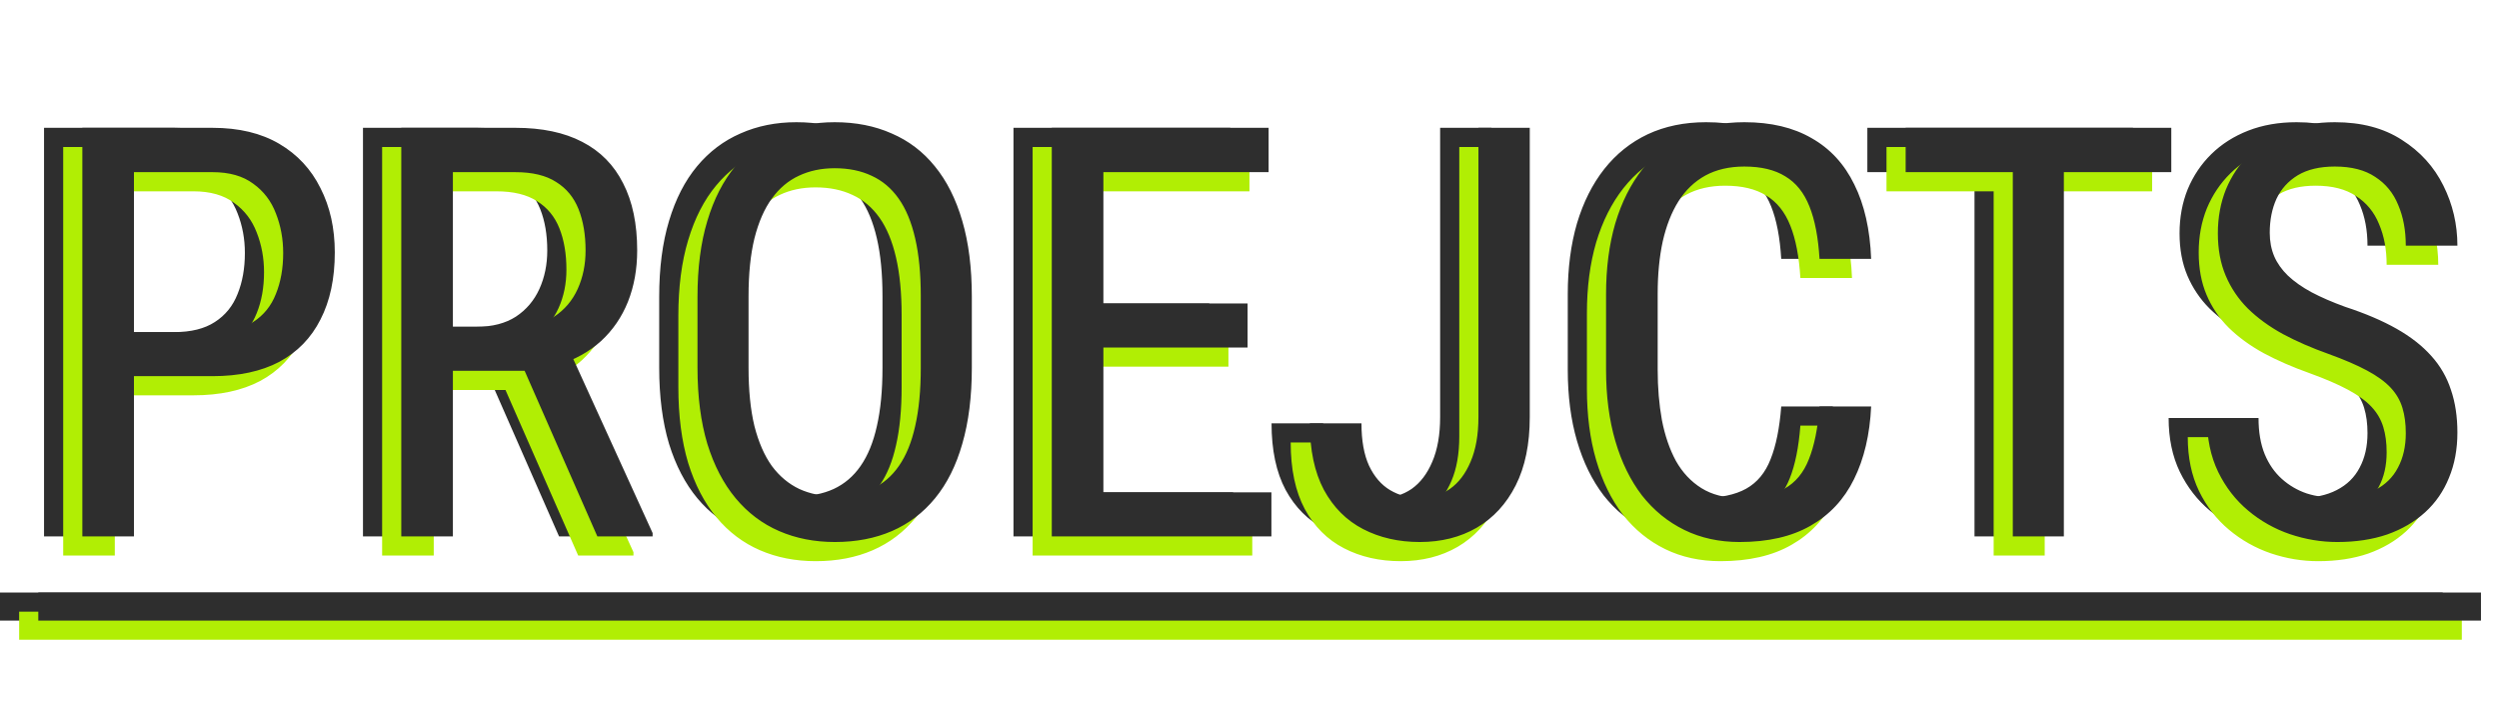
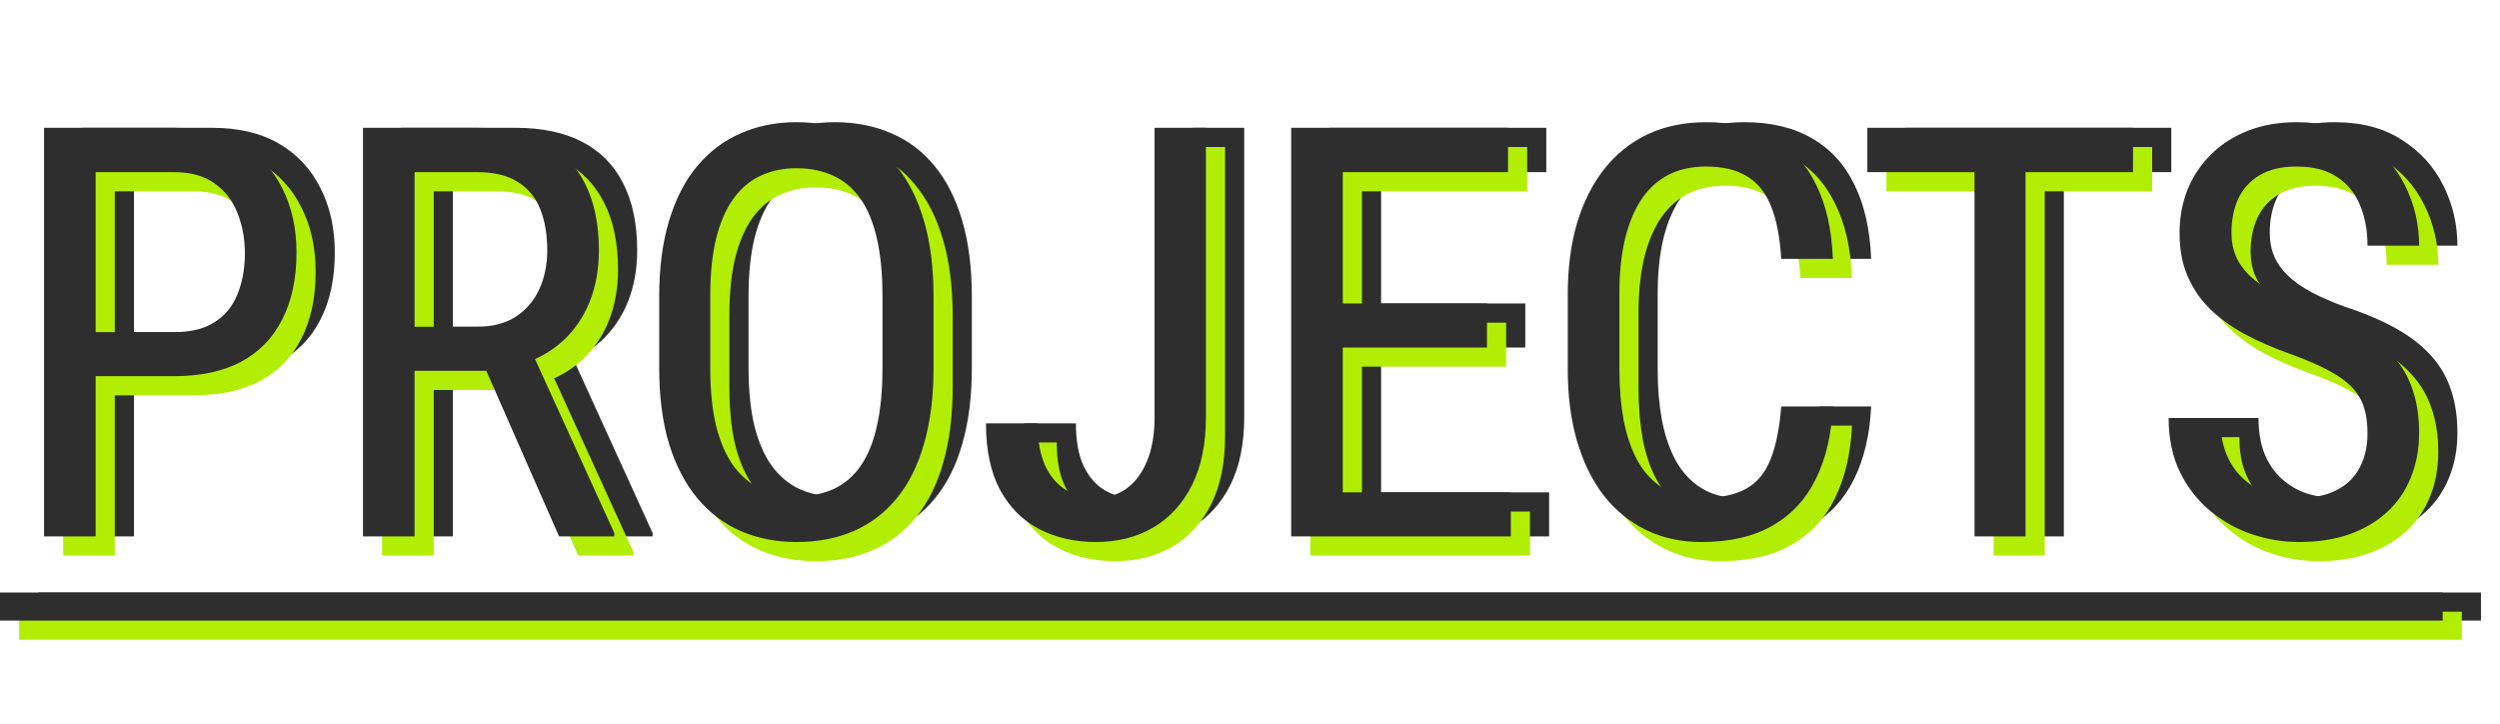
<svg xmlns="http://www.w3.org/2000/svg" width="522" height="151" viewBox="0 0 522 151" fill="none">
-   <path d="M36.387 78.543H17.754v-9.2h18.633q5.273 0 8.496-2.109 3.281-2.109 4.746-5.859 1.523-3.75 1.523-8.555 0-4.395-1.523-8.261-1.466-3.868-4.746-6.211-3.223-2.403-8.496-2.403H19.98V112H9.199V26.688h27.188q8.262 0 13.945 3.34 5.684 3.34 8.613 9.257 2.988 5.86 2.989 13.418 0 8.203-2.989 14.004-2.93 5.8-8.613 8.848-5.683 2.988-13.945 2.988M75.82 26.687h23.848q8.32 0 13.945 2.93 5.684 2.93 8.555 8.672 2.93 5.684 2.93 14.004 0 5.859-1.934 10.723-1.933 4.804-5.625 8.203-3.691 3.34-8.965 4.98l-2.929 1.23h-21.27l-.117-9.198H99.55q4.921 0 8.203-2.11 3.28-2.168 4.922-5.8 1.64-3.634 1.64-8.028 0-4.922-1.464-8.613-1.466-3.692-4.688-5.684-3.163-2.05-8.496-2.05H86.602V112H75.82zM116.777 112 99.785 73.328l11.192-.059 17.343 38.028V112zM195 61.96v14.825q0 9.024-1.992 15.88-1.934 6.795-5.684 11.366t-9.023 6.856-11.895 2.285q-6.387 0-11.66-2.285t-9.082-6.856-5.918-11.367q-2.05-6.855-2.051-15.879V61.961q0-9.025 2.051-15.82 2.05-6.856 5.859-11.426t9.083-6.856q5.273-2.343 11.66-2.343 6.621 0 11.894 2.343 5.333 2.286 9.024 6.856 3.75 4.57 5.742 11.426Q195 52.936 195 61.96m-10.664 14.825V61.844q0-7.032-1.172-12.07-1.172-5.098-3.457-8.32-2.284-3.224-5.625-4.747-3.34-1.582-7.734-1.582-4.161 0-7.5 1.582-3.282 1.524-5.625 4.746t-3.633 8.32q-1.23 5.04-1.231 12.07v14.942q0 7.09 1.231 12.188 1.289 5.039 3.633 8.32 2.401 3.222 5.742 4.805 3.34 1.523 7.441 1.523 4.395 0 7.735-1.523 3.398-1.583 5.625-4.805 2.285-3.281 3.398-8.32 1.172-5.098 1.172-12.188m73.242 26.016V112h-37.031v-9.199zM222.48 26.688V112h-10.781V26.688zm30.118 36.68v9.198h-32.051v-9.199zm4.394-36.68v9.257h-36.445v-9.257zm43.828 60.41v-60.41h10.723v60.41q0 8.437-2.93 14.238-2.93 5.8-8.144 8.848-5.157 2.988-11.895 2.988-6.62 0-11.836-2.695-5.215-2.696-8.203-8.204-2.93-5.507-2.93-13.886h10.782q0 5.391 1.582 8.847 1.64 3.457 4.394 5.098t6.211 1.641q3.516 0 6.27-1.875 2.754-1.934 4.336-5.684 1.64-3.809 1.64-9.316m71.25-2.227h10.782q-.41 8.79-3.575 15.176-3.105 6.329-9.082 9.726-5.917 3.399-14.824 3.399-6.387 0-11.543-2.52t-8.848-7.207q-3.632-4.746-5.566-11.367t-1.934-14.883V61.434q0-8.204 1.934-14.825 1.992-6.62 5.684-11.308 3.75-4.746 9.082-7.266 5.39-2.52 12.187-2.52 8.32 0 14.063 3.34 5.8 3.282 8.906 9.668 3.163 6.33 3.516 15.528H372.07q-.41-6.739-2.109-10.957-1.7-4.278-5.039-6.27-3.281-2.05-8.555-2.05-4.688 0-8.144 1.874-3.399 1.875-5.625 5.391-2.168 3.458-3.282 8.379-1.054 4.863-1.054 10.898v15.88q0 5.624.879 10.488.937 4.863 2.929 8.554 2.052 3.633 5.332 5.684 3.282 2.05 7.969 2.051 5.917 0 9.375-1.934 3.457-1.934 5.098-6.152 1.7-4.22 2.226-11.016m51.035-58.183V112h-10.664V26.688zm22.442 0v9.257h-55.488v-9.257zm48.984 63.75q0-2.989-.703-5.274-.703-2.344-2.461-4.219-1.757-1.875-4.922-3.574-3.164-1.7-8.027-3.457-5.274-1.875-9.551-4.16-4.277-2.344-7.324-5.332a21.5 21.5 0 0 1-4.629-6.856q-1.641-3.867-1.641-8.847t1.7-9.2q1.758-4.218 4.922-7.324 3.222-3.165 7.734-4.922t10.078-1.757q8.32 0 14.004 3.691 5.742 3.633 8.672 9.55 2.93 5.86 2.929 12.54h-10.781q0-4.804-1.582-8.496-1.523-3.75-4.804-5.86-3.223-2.168-8.438-2.168-4.687 0-7.734 1.817-2.99 1.815-4.453 4.922-1.407 3.105-1.407 7.09 0 2.694.938 4.921.938 2.169 2.871 4.043 1.992 1.876 4.922 3.457 2.988 1.582 7.031 3.047 6.27 2.051 10.723 4.57 4.452 2.52 7.265 5.684a19.3 19.3 0 0 1 4.102 7.09q1.347 3.926 1.347 8.906 0 5.215-1.757 9.434-1.7 4.219-4.981 7.207t-7.91 4.629q-4.628 1.582-10.43 1.582-5.039 0-9.902-1.641a27.2 27.2 0 0 1-8.73-4.922q-3.926-3.28-6.27-8.086-2.344-4.863-2.344-11.25h10.782q0 4.395 1.289 7.559 1.288 3.106 3.574 5.156a14.9 14.9 0 0 0 5.215 3.047q2.988.938 6.386.938 4.688 0 7.852-1.641 3.222-1.64 4.805-4.687 1.64-3.048 1.64-7.207M0 123.719h388.184v5.859H0zm386.484 0h62.461v5.859h-62.461zm61.524 0h62.226v5.859h-62.226z" fill="#2E2E2E" />
-   <path d="M40.387 82.543H21.754v-9.2h18.633q5.273 0 8.496-2.109 3.281-2.109 4.746-5.859 1.523-3.75 1.523-8.555 0-4.395-1.523-8.261-1.466-3.868-4.746-6.211-3.223-2.403-8.496-2.403H23.98V116H13.199V30.688h27.188q8.262 0 13.945 3.34 5.684 3.34 8.613 9.257 2.989 5.86 2.989 13.418 0 8.203-2.989 14.004-2.93 5.8-8.613 8.848-5.683 2.988-13.945 2.988M79.82 30.687h23.848q8.32 0 13.945 2.93 5.684 2.93 8.555 8.672 2.93 5.684 2.93 14.004 0 5.859-1.934 10.723-1.933 4.804-5.625 8.203-3.691 3.34-8.965 4.98l-2.929 1.23h-21.27l-.117-9.198h15.293q4.921 0 8.203-2.11 3.28-2.168 4.922-5.8 1.64-3.634 1.64-8.028 0-4.922-1.464-8.613-1.466-3.692-4.688-5.684-3.163-2.05-8.496-2.05H90.602V116H79.82zM120.777 116l-16.992-38.672 11.192-.059 17.343 38.028V116zM199 65.96v14.825q0 9.024-1.992 15.88-1.934 6.795-5.684 11.366t-9.023 6.856-11.895 2.285q-6.387 0-11.66-2.285t-9.082-6.856-5.918-11.367q-2.05-6.855-2.051-15.879V65.961q0-9.024 2.051-15.82 2.05-6.856 5.859-11.426t9.083-6.856q5.273-2.343 11.66-2.343 6.621 0 11.894 2.343 5.333 2.286 9.024 6.856 3.75 4.57 5.742 11.426Q199 56.936 199 65.96m-10.664 14.825V65.844q0-7.032-1.172-12.07-1.172-5.098-3.457-8.32-2.284-3.224-5.625-4.747-3.34-1.582-7.734-1.582-4.161 0-7.5 1.582-3.282 1.524-5.625 4.746t-3.633 8.32q-1.23 5.04-1.231 12.07v14.942q0 7.09 1.231 12.188 1.289 5.039 3.633 8.32 2.401 3.222 5.742 4.805 3.34 1.523 7.441 1.523 4.395 0 7.735-1.523 3.398-1.583 5.625-4.805 2.285-3.281 3.398-8.32 1.172-5.098 1.172-12.188m73.242 26.016V116h-37.031v-9.199zM226.48 30.688V116h-10.781V30.688zm30.118 36.68v9.198h-32.051v-9.199zm4.394-36.68v9.257h-36.445v-9.257zm43.828 60.41v-60.41h10.723v60.41q0 8.437-2.93 14.238-2.93 5.8-8.144 8.848-5.157 2.988-11.895 2.988-6.62 0-11.836-2.695-5.215-2.696-8.203-8.204-2.93-5.507-2.93-13.886h10.782q0 5.391 1.582 8.847 1.64 3.457 4.394 5.098t6.211 1.641q3.516 0 6.27-1.875 2.754-1.934 4.336-5.684 1.64-3.809 1.64-9.316m71.25-2.227h10.782q-.41 8.79-3.575 15.176-3.105 6.329-9.082 9.726-5.917 3.399-14.824 3.399-6.387 0-11.543-2.52t-8.848-7.207q-3.632-4.746-5.566-11.367t-1.934-14.883V65.434q0-8.204 1.934-14.825 1.992-6.62 5.684-11.308 3.75-4.746 9.082-7.266 5.39-2.52 12.187-2.52 8.32 0 14.063 3.34 5.8 3.282 8.906 9.668 3.163 6.33 3.516 15.528H376.07q-.41-6.739-2.109-10.957-1.7-4.278-5.039-6.27-3.281-2.05-8.555-2.05-4.688 0-8.144 1.874-3.399 1.875-5.625 5.391-2.168 3.458-3.282 8.379-1.054 4.863-1.054 10.898v15.88q0 5.624.879 10.488.937 4.863 2.929 8.554 2.052 3.633 5.332 5.684 3.282 2.05 7.969 2.051 5.917 0 9.375-1.934 3.457-1.934 5.098-6.152 1.7-4.22 2.226-11.016m51.035-58.183V116h-10.664V30.688zm22.442 0v9.257h-55.488v-9.257zm48.984 63.75q0-2.989-.703-5.274-.703-2.344-2.461-4.219-1.757-1.875-4.922-3.574-3.164-1.7-8.027-3.457-5.274-1.875-9.551-4.16-4.277-2.344-7.324-5.332a21.5 21.5 0 0 1-4.629-6.856q-1.641-3.867-1.641-8.847t1.7-9.2q1.758-4.218 4.922-7.324 3.222-3.165 7.734-4.922t10.078-1.757q8.32 0 14.004 3.691 5.742 3.633 8.672 9.55 2.93 5.86 2.929 12.54h-10.781q0-4.804-1.582-8.496-1.523-3.75-4.804-5.86-3.223-2.168-8.438-2.168-4.687 0-7.734 1.817-2.99 1.815-4.453 4.922-1.407 3.105-1.407 7.09 0 2.694.938 4.921.938 2.169 2.871 4.043 1.992 1.876 4.922 3.457 2.988 1.582 7.031 3.047 6.27 2.051 10.723 4.57 4.452 2.52 7.265 5.684a19.3 19.3 0 0 1 4.102 7.09q1.347 3.926 1.347 8.906 0 5.215-1.757 9.434-1.7 4.218-4.981 7.207t-7.91 4.629q-4.628 1.582-10.43 1.582-5.039 0-9.902-1.641a27.2 27.2 0 0 1-8.73-4.922q-3.926-3.28-6.27-8.086-2.344-4.863-2.344-11.25h10.782q0 4.395 1.289 7.559 1.288 3.105 3.574 5.156a14.9 14.9 0 0 0 5.215 3.047q2.988.938 6.386.938 4.688 0 7.852-1.641 3.222-1.64 4.805-4.687 1.64-3.048 1.64-7.207M4 127.719h388.184v5.859H4zm386.484 0h62.461v5.859h-62.461zm61.524 0h62.226v5.859h-62.226z" fill="#B1EE04" />
-   <path d="M44.387 78.543H25.754v-9.2h18.633q5.273 0 8.496-2.109 3.281-2.109 4.746-5.859 1.523-3.75 1.523-8.555 0-4.395-1.523-8.261-1.466-3.868-4.746-6.211-3.223-2.403-8.496-2.403H27.98V112H17.199V26.688h27.188q8.262 0 13.945 3.34 5.684 3.34 8.613 9.257 2.99 5.86 2.989 13.418 0 8.203-2.989 14.004-2.93 5.8-8.613 8.848-5.683 2.988-13.945 2.988M83.82 26.687h23.848q8.32 0 13.945 2.93 5.684 2.93 8.555 8.672 2.93 5.684 2.93 14.004 0 5.859-1.934 10.723-1.933 4.804-5.625 8.203-3.691 3.34-8.965 4.98l-2.929 1.23h-21.27l-.117-9.198h15.293q4.921 0 8.203-2.11 3.28-2.168 4.922-5.8 1.64-3.634 1.64-8.028 0-4.922-1.464-8.613-1.466-3.692-4.688-5.684-3.163-2.05-8.496-2.05H94.602V112H83.82zM124.777 112l-16.992-38.672 11.192-.059 17.343 38.028V112zM203 61.96v14.825q0 9.024-1.992 15.88-1.934 6.795-5.684 11.366t-9.023 6.856-11.895 2.285q-6.387 0-11.66-2.285t-9.082-6.856-5.918-11.367q-2.05-6.855-2.051-15.879V61.961q0-9.025 2.051-15.82 2.05-6.856 5.859-11.426t9.083-6.856q5.273-2.343 11.66-2.343 6.621 0 11.894 2.343 5.333 2.286 9.024 6.856 3.75 4.57 5.742 11.426Q203 52.936 203 61.96m-10.664 14.825V61.844q0-7.032-1.172-12.07-1.172-5.098-3.457-8.32-2.284-3.224-5.625-4.747-3.34-1.582-7.734-1.582-4.161 0-7.5 1.582-3.282 1.524-5.625 4.746t-3.633 8.32q-1.23 5.04-1.231 12.07v14.942q0 7.09 1.231 12.188 1.289 5.039 3.633 8.32 2.401 3.222 5.742 4.805 3.34 1.523 7.441 1.523 4.395 0 7.735-1.523 3.398-1.583 5.625-4.805 2.285-3.281 3.398-8.32 1.172-5.098 1.172-12.188m73.242 26.016V112h-37.031v-9.199zM230.48 26.688V112h-10.781V26.688zm30.118 36.68v9.198h-32.051v-9.199zm4.394-36.68v9.257h-36.445v-9.257zm43.828 60.41v-60.41h10.723v60.41q0 8.437-2.93 14.238-2.93 5.8-8.144 8.848-5.157 2.988-11.895 2.988-6.62 0-11.836-2.695-5.215-2.696-8.203-8.204-2.93-5.507-2.93-13.886h10.782q0 5.391 1.582 8.847 1.64 3.457 4.394 5.098t6.211 1.641q3.516 0 6.27-1.875 2.754-1.934 4.336-5.684 1.64-3.809 1.64-9.316m71.25-2.227h10.782q-.41 8.79-3.575 15.176-3.105 6.329-9.082 9.726-5.917 3.399-14.824 3.399-6.387 0-11.543-2.52t-8.848-7.207q-3.632-4.746-5.566-11.367t-1.934-14.883V61.434q0-8.204 1.934-14.825 1.992-6.62 5.684-11.308 3.75-4.746 9.082-7.266 5.39-2.52 12.187-2.52 8.32 0 14.063 3.34 5.8 3.282 8.906 9.668 3.163 6.33 3.516 15.528H380.07q-.41-6.739-2.109-10.957-1.7-4.278-5.039-6.27-3.281-2.05-8.555-2.05-4.688 0-8.144 1.874-3.399 1.875-5.625 5.391-2.168 3.458-3.282 8.379-1.054 4.863-1.054 10.898v15.88q0 5.624.879 10.488.937 4.863 2.929 8.554 2.052 3.633 5.332 5.684 3.282 2.05 7.969 2.051 5.917 0 9.375-1.934 3.457-1.934 5.098-6.152 1.7-4.22 2.226-11.016m51.035-58.183V112h-10.664V26.688zm22.442 0v9.257h-55.488v-9.257zm48.984 63.75q0-2.989-.703-5.274-.703-2.344-2.461-4.219-1.757-1.875-4.922-3.574-3.164-1.7-8.027-3.457-5.274-1.875-9.551-4.16-4.277-2.344-7.324-5.332a21.5 21.5 0 0 1-4.629-6.856q-1.641-3.867-1.641-8.847t1.7-9.2q1.758-4.218 4.922-7.324 3.222-3.165 7.734-4.922t10.078-1.757q8.32 0 14.004 3.691 5.742 3.633 8.672 9.55 2.93 5.86 2.929 12.54h-10.781q0-4.804-1.582-8.496-1.523-3.75-4.804-5.86-3.223-2.168-8.438-2.168-4.687 0-7.734 1.817-2.99 1.815-4.453 4.922-1.407 3.105-1.407 7.09 0 2.694.938 4.921.938 2.169 2.871 4.043 1.992 1.876 4.922 3.457 2.988 1.582 7.031 3.047 6.27 2.051 10.723 4.57 4.452 2.52 7.265 5.684a19.3 19.3 0 0 1 4.102 7.09q1.347 3.926 1.347 8.906 0 5.215-1.757 9.434-1.7 4.219-4.981 7.207t-7.91 4.629q-4.628 1.582-10.43 1.582-5.039 0-9.902-1.641a27.2 27.2 0 0 1-8.73-4.922q-3.926-3.28-6.27-8.086-2.344-4.863-2.344-11.25h10.782q0 4.395 1.289 7.559 1.288 3.106 3.574 5.156a14.9 14.9 0 0 0 5.215 3.047q2.988.938 6.386.938 4.688 0 7.852-1.641 3.222-1.64 4.805-4.687 1.64-3.048 1.64-7.207M8 123.719h388.184v5.859H8zm386.484 0h62.461v5.859h-62.461zm61.524 0h62.226v5.859h-62.226z" fill="#2E2E2E" />
+   <path d="M44.387 78.543H25.754V69.344H44.387C47.902 69.344 50.734 68.641 52.883 67.234C55.07 65.828 56.652 63.875 57.629 61.375C58.645 58.875 59.152 56.023 59.152 52.82C59.152 49.891 58.645 47.137 57.629 44.559C56.652 41.98 55.07 39.91 52.883 38.348C50.734 36.746 47.902 35.945 44.387 35.945H27.98V112H17.199V26.688H44.387C49.895 26.688 54.543 27.801 58.332 30.027C62.121 32.254 64.992 35.34 66.945 39.285C68.938 43.191 69.934 47.664 69.934 52.703C69.934 58.172 68.938 62.84 66.945 66.707C64.992 70.574 62.121 73.523 58.332 75.555C54.543 77.547 49.895 78.543 44.387 78.543ZM83.82 26.688H107.668C113.215 26.688 117.863 27.664 121.613 29.617C125.402 31.57 128.254 34.461 130.168 38.289C132.121 42.078 133.098 46.746 133.098 52.293C133.098 56.199 132.453 59.773 131.164 63.016C129.875 66.219 128 68.953 125.539 71.219C123.078 73.445 120.09 75.106 116.574 76.199L113.645 77.43H92.375L92.258 68.231H107.551C110.832 68.231 113.566 67.527 115.754 66.121C117.941 64.676 119.582 62.742 120.676 60.32C121.77 57.898 122.316 55.223 122.316 52.293C122.316 49.012 121.828 46.141 120.852 43.68C119.875 41.219 118.312 39.324 116.164 37.996C114.055 36.629 111.223 35.945 107.668 35.945H94.602V112H83.82V26.688ZM124.777 112L107.785 73.328L118.977 73.269L136.32 111.297V112H124.777ZM203 61.961V76.785C203 82.801 202.336 88.094 201.008 92.664C199.719 97.195 197.824 100.984 195.324 104.031C192.824 107.078 189.816 109.363 186.301 110.887C182.785 112.41 178.82 113.172 174.406 113.172C170.148 113.172 166.262 112.41 162.746 110.887C159.23 109.363 156.203 107.078 153.664 104.031C151.125 100.984 149.152 97.195 147.746 92.664C146.379 88.094 145.695 82.801 145.695 76.785V61.961C145.695 55.945 146.379 50.672 147.746 46.141C149.113 41.57 151.066 37.762 153.605 34.715C156.145 31.668 159.172 29.383 162.688 27.859C166.203 26.297 170.09 25.516 174.348 25.516C178.762 25.516 182.727 26.297 186.242 27.859C189.797 29.383 192.805 31.668 195.266 34.715C197.766 37.762 199.68 41.57 201.008 46.141C202.336 50.672 203 55.945 203 61.961ZM192.336 76.785V61.844C192.336 57.156 191.945 53.133 191.164 49.773C190.383 46.375 189.23 43.602 187.707 41.453C186.184 39.305 184.309 37.723 182.082 36.707C179.855 35.652 177.277 35.125 174.348 35.125C171.574 35.125 169.074 35.652 166.848 36.707C164.66 37.723 162.785 39.305 161.223 41.453C159.66 43.602 158.449 46.375 157.59 49.773C156.77 53.133 156.359 57.156 156.359 61.844V76.785C156.359 81.512 156.77 85.574 157.59 88.973C158.449 92.332 159.66 95.106 161.223 97.293C162.824 99.441 164.738 101.043 166.965 102.098C169.191 103.113 171.672 103.621 174.406 103.621C177.336 103.621 179.914 103.113 182.141 102.098C184.406 101.043 186.281 99.441 187.766 97.293C189.289 95.106 190.422 92.332 191.164 88.973C191.945 85.574 192.336 81.512 192.336 76.785ZM249.172 87.098V26.688H259.895V87.098C259.895 92.723 258.918 97.469 256.965 101.336C255.012 105.203 252.297 108.152 248.82 110.184C245.383 112.176 241.418 113.172 236.926 113.172C232.512 113.172 228.566 112.273 225.09 110.477C221.613 108.68 218.879 105.945 216.887 102.273C214.934 98.602 213.957 93.973 213.957 88.387H224.738C224.738 91.981 225.266 94.93 226.32 97.234C227.414 99.539 228.879 101.238 230.715 102.332C232.551 103.426 234.621 103.973 236.926 103.973C239.27 103.973 241.359 103.348 243.195 102.098C245.031 100.809 246.477 98.914 247.531 96.414C248.625 93.875 249.172 90.769 249.172 87.098ZM323.586 102.801V112H286.555V102.801H323.586ZM288.488 26.688V112H277.707V26.688H288.488ZM318.605 63.367V72.566H286.555V63.367H318.605ZM323 26.688V35.945H286.555V26.688H323ZM380.07 84.871H390.852C390.578 90.731 389.387 95.789 387.277 100.047C385.207 104.266 382.18 107.508 378.195 109.773C374.25 112.039 369.309 113.172 363.371 113.172C359.113 113.172 355.266 112.332 351.828 110.652C348.391 108.973 345.441 106.57 342.98 103.445C340.559 100.281 338.703 96.492 337.414 92.078C336.125 87.664 335.48 82.703 335.48 77.195V61.434C335.48 55.965 336.125 51.023 337.414 46.609C338.742 42.195 340.637 38.426 343.098 35.301C345.598 32.137 348.625 29.715 352.18 28.035C355.773 26.355 359.836 25.516 364.367 25.516C369.914 25.516 374.602 26.629 378.43 28.855C382.297 31.043 385.266 34.266 387.336 38.523C389.445 42.742 390.617 47.918 390.852 54.051H380.07C379.797 49.559 379.094 45.906 377.961 43.094C376.828 40.242 375.148 38.152 372.922 36.824C370.734 35.457 367.883 34.773 364.367 34.773C361.242 34.773 358.527 35.398 356.223 36.648C353.957 37.898 352.082 39.695 350.598 42.039C349.152 44.344 348.059 47.137 347.316 50.418C346.613 53.66 346.262 57.293 346.262 61.316V77.195C346.262 80.945 346.555 84.441 347.141 87.684C347.766 90.926 348.742 93.777 350.07 96.238C351.438 98.66 353.215 100.555 355.402 101.922C357.59 103.289 360.246 103.973 363.371 103.973C367.316 103.973 370.441 103.328 372.746 102.039C375.051 100.75 376.75 98.699 377.844 95.887C378.977 93.074 379.719 89.402 380.07 84.871ZM431.105 26.688V112H420.441V26.688H431.105ZM453.547 26.688V35.945H398.059V26.688H453.547ZM502.531 90.438C502.531 88.445 502.297 86.688 501.828 85.164C501.359 83.602 500.539 82.195 499.367 80.945C498.195 79.695 496.555 78.504 494.445 77.371C492.336 76.238 489.66 75.086 486.418 73.914C482.902 72.664 479.719 71.277 476.867 69.754C474.016 68.191 471.574 66.414 469.543 64.422C467.551 62.43 466.008 60.145 464.914 57.566C463.82 54.988 463.273 52.039 463.273 48.719C463.273 45.398 463.84 42.332 464.973 39.52C466.145 36.707 467.785 34.266 469.895 32.195C472.043 30.086 474.621 28.445 477.629 27.273C480.637 26.102 483.996 25.516 487.707 25.516C493.254 25.516 497.922 26.746 501.711 29.207C505.539 31.629 508.43 34.812 510.383 38.758C512.336 42.664 513.312 46.844 513.312 51.297H502.531C502.531 48.094 502.004 45.262 500.949 42.801C499.934 40.301 498.332 38.348 496.145 36.941C493.996 35.496 491.184 34.773 487.707 34.773C484.582 34.773 482.004 35.379 479.973 36.59C477.98 37.801 476.496 39.441 475.52 41.512C474.582 43.582 474.113 45.945 474.113 48.602C474.113 50.398 474.426 52.039 475.051 53.523C475.676 54.969 476.633 56.316 477.922 57.566C479.25 58.816 480.891 59.969 482.844 61.023C484.836 62.078 487.18 63.094 489.875 64.07C494.055 65.438 497.629 66.961 500.598 68.641C503.566 70.32 505.988 72.215 507.863 74.324C509.738 76.394 511.105 78.758 511.965 81.414C512.863 84.031 513.312 87 513.312 90.32C513.312 93.797 512.727 96.941 511.555 99.754C510.422 102.566 508.762 104.969 506.574 106.961C504.387 108.953 501.75 110.496 498.664 111.59C495.578 112.645 492.102 113.172 488.234 113.172C484.875 113.172 481.574 112.625 478.332 111.531C475.129 110.438 472.219 108.797 469.602 106.609C466.984 104.422 464.895 101.727 463.332 98.523C461.77 95.281 460.988 91.531 460.988 87.273H471.77C471.77 90.203 472.199 92.723 473.059 94.832C473.918 96.902 475.109 98.621 476.633 99.988C478.156 101.355 479.895 102.371 481.848 103.035C483.84 103.66 485.969 103.973 488.234 103.973C491.359 103.973 493.977 103.426 496.086 102.332C498.234 101.238 499.836 99.676 500.891 97.644C501.984 95.613 502.531 93.211 502.531 90.438Z" fill="#2E2E2E" />
+   <path d="M8 123.719H518.234V129.578H8V123.719Z" fill="#2E2E2E" />
+   <path d="M40.387 82.543H21.754V73.344H40.387C43.902 73.344 46.734 72.641 48.883 71.234C51.07 69.828 52.652 67.875 53.629 65.375C54.645 62.875 55.152 60.023 55.152 56.82C55.152 53.891 54.645 51.137 53.629 48.559C52.652 45.98 51.07 43.91 48.883 42.348C46.734 40.746 43.902 39.945 40.387 39.945H23.98V116H13.199V30.688H40.387C45.895 30.688 50.543 31.801 54.332 34.027C58.121 36.254 60.992 39.34 62.945 43.285C64.938 47.191 65.934 51.664 65.934 56.703C65.934 62.172 64.938 66.84 62.945 70.707C60.992 74.574 58.121 77.523 54.332 79.555C50.543 81.547 45.895 82.543 40.387 82.543ZM79.82 30.688H103.668C109.215 30.688 113.863 31.664 117.613 33.617C121.402 35.57 124.254 38.461 126.168 42.289C128.121 46.078 129.098 50.746 129.098 56.293C129.098 60.199 128.453 63.773 127.164 67.016C125.875 70.219 124 72.953 121.539 75.219C119.078 77.445 116.09 79.106 112.574 80.199L109.645 81.43H88.375L88.258 72.231H103.551C106.832 72.231 109.566 71.527 111.754 70.121C113.941 68.676 115.582 66.742 116.676 64.32C117.77 61.898 118.316 59.223 118.316 56.293C118.316 53.012 117.828 50.141 116.852 47.68C115.875 45.219 114.312 43.324 112.164 41.996C110.055 40.629 107.223 39.945 103.668 39.945H90.602V116H79.82V30.688ZM120.777 116L103.785 77.328L114.977 77.269L132.32 115.297V116H120.777ZM199 65.961V80.785C199 86.801 198.336 92.094 197.008 96.664C195.719 101.195 193.824 104.984 191.324 108.031C188.824 111.078 185.816 113.363 182.301 114.887C178.785 116.41 174.82 117.172 170.406 117.172C166.148 117.172 162.262 116.41 158.746 114.887C155.23 113.363 152.203 111.078 149.664 108.031C147.125 104.984 145.152 101.195 143.746 96.664C142.379 92.094 141.695 86.801 141.695 80.785V65.961C141.695 59.945 142.379 54.672 143.746 50.141C145.113 45.57 147.066 41.762 149.605 38.715C152.145 35.668 155.172 33.383 158.688 31.859C162.203 30.297 166.09 29.516 170.348 29.516C174.762 29.516 178.727 30.297 182.242 31.859C185.797 33.383 188.805 35.668 191.266 38.715C193.766 41.762 195.68 45.57 197.008 50.141C198.336 54.672 199 59.945 199 65.961ZM188.336 80.785V65.844C188.336 61.156 187.945 57.133 187.164 53.773C186.383 50.375 185.23 47.602 183.707 45.453C182.184 43.305 180.309 41.723 178.082 40.707C175.855 39.652 173.277 39.125 170.348 39.125C167.574 39.125 165.074 39.652 162.848 40.707C160.66 41.723 158.785 43.305 157.223 45.453C155.66 47.602 154.449 50.375 153.59 53.773C152.77 57.133 152.359 61.156 152.359 65.844V80.785C152.359 85.512 152.77 89.574 153.59 92.973C154.449 96.332 155.66 99.106 157.223 101.293C158.824 103.441 160.738 105.043 162.965 106.098C165.191 107.113 167.672 107.621 170.406 107.621C173.336 107.621 175.914 107.113 178.141 106.098C180.406 105.043 182.281 103.441 183.766 101.293C185.289 99.106 186.422 96.332 187.164 92.973C187.945 89.574 188.336 85.512 188.336 80.785ZM245.172 91.098V30.688H255.895V91.098C255.895 96.723 254.918 101.469 252.965 105.336C251.012 109.203 248.297 112.152 244.82 114.184C241.383 116.176 237.418 117.172 232.926 117.172C228.512 117.172 224.566 116.273 221.09 114.477C217.613 112.68 214.879 109.945 212.887 106.273C210.934 102.602 209.957 97.973 209.957 92.387H220.738C220.738 95.981 221.266 98.93 222.32 101.234C223.414 103.539 224.879 105.238 226.715 106.332C228.551 107.426 230.621 107.973 232.926 107.973C235.27 107.973 237.359 107.348 239.195 106.098C241.031 104.809 242.477 102.914 243.531 100.414C244.625 97.875 245.172 94.769 245.172 91.098ZM319.586 106.801V116H282.555V106.801H319.586ZM284.488 30.688V116H273.707V30.688H284.488ZM314.605 67.367V76.566H282.555V67.367H314.605ZM319 30.688V39.945H282.555V30.688H319ZM376.07 88.871H386.852C386.578 94.731 385.387 99.789 383.277 104.047C381.207 108.266 378.18 111.508 374.195 113.773C370.25 116.039 365.309 117.172 359.371 117.172C355.113 117.172 351.266 116.332 347.828 114.652C344.391 112.973 341.441 110.57 338.98 107.445C336.559 104.281 334.703 100.492 333.414 96.078C332.125 91.664 331.48 86.703 331.48 81.195V65.434C331.48 59.965 332.125 55.023 333.414 50.609C334.742 46.195 336.637 42.426 339.098 39.301C341.598 36.137 344.625 33.715 348.18 32.035C351.773 30.355 355.836 29.516 360.367 29.516C365.914 29.516 370.602 30.629 374.43 32.855C378.297 35.043 381.266 38.266 383.336 42.523C385.445 46.742 386.617 51.918 386.852 58.051H376.07C375.797 53.559 375.094 49.906 373.961 47.094C372.828 44.242 371.148 42.152 368.922 40.824C366.734 39.457 363.883 38.773 360.367 38.773C357.242 38.773 354.527 39.398 352.223 40.648C349.957 41.898 348.082 43.695 346.598 46.039C345.152 48.344 344.059 51.137 343.316 54.418C342.613 57.66 342.262 61.293 342.262 65.316V81.195C342.262 84.945 342.555 88.441 343.141 91.684C343.766 94.926 344.742 97.777 346.07 100.238C347.438 102.66 349.215 104.555 351.402 105.922C353.59 107.289 356.246 107.973 359.371 107.973C363.316 107.973 366.441 107.328 368.746 106.039C371.051 104.75 372.75 102.699 373.844 99.887C374.977 97.074 375.719 93.402 376.07 88.871ZM427.105 30.688V116H416.441V30.688H427.105ZM449.547 30.688V39.945H394.059V30.688H449.547ZM498.531 94.438C498.531 92.445 498.297 90.688 497.828 89.164C497.359 87.602 496.539 86.195 495.367 84.945C494.195 83.695 492.555 82.504 490.445 81.371C488.336 80.238 485.66 79.086 482.418 77.914C478.902 76.664 475.719 75.277 472.867 73.754C470.016 72.191 467.574 70.414 465.543 68.422C463.551 66.43 462.008 64.144 460.914 61.566C459.82 58.988 459.273 56.039 459.273 52.719C459.273 49.398 459.84 46.332 460.973 43.52C462.145 40.707 463.785 38.266 465.895 36.195C468.043 34.086 470.621 32.445 473.629 31.273C476.637 30.102 479.996 29.516 483.707 29.516C489.254 29.516 493.922 30.746 497.711 33.207C501.539 35.629 504.43 38.812 506.383 42.758C508.336 46.664 509.312 50.844 509.312 55.297H498.531C498.531 52.094 498.004 49.262 496.949 46.801C495.934 44.301 494.332 42.348 492.145 40.941C489.996 39.496 487.184 38.773 483.707 38.773C480.582 38.773 478.004 39.379 475.973 40.59C473.98 41.801 472.496 43.441 471.52 45.512C470.582 47.582 470.113 49.945 470.113 52.602C470.113 54.398 470.426 56.039 471.051 57.523C471.676 58.969 472.633 60.316 473.922 61.566C475.25 62.816 476.891 63.969 478.844 65.023C480.836 66.078 483.18 67.094 485.875 68.07C490.055 69.438 493.629 70.961 496.598 72.641C499.566 74.32 501.988 76.215 503.863 78.324C505.738 80.394 507.105 82.758 507.965 85.414C508.863 88.031 509.312 91 509.312 94.32C509.312 97.797 508.727 100.941 507.555 103.754C506.422 106.566 504.762 108.969 502.574 110.961C500.387 112.953 497.75 114.496 494.664 115.59C491.578 116.645 488.102 117.172 484.234 117.172C480.875 117.172 477.574 116.625 474.332 115.531C471.129 114.438 468.219 112.797 465.602 110.609C462.984 108.422 460.895 105.727 459.332 102.523C457.77 99.281 456.988 95.531 456.988 91.273H467.77C467.77 94.203 468.199 96.723 469.059 98.832C469.918 100.902 471.109 102.621 472.633 103.988C474.156 105.355 475.895 106.371 477.848 107.035C479.84 107.66 481.969 107.973 484.234 107.973C487.359 107.973 489.977 107.426 492.086 106.332C494.234 105.238 495.836 103.676 496.891 101.645C497.984 99.613 498.531 97.211 498.531 94.438Z" fill="#B1EE04" />
+   <path d="M4 127.719H514.234V133.578H4V127.719Z" fill="#B1EE04" />
+   <path d="M36.387 78.543H17.754V69.344H36.387C39.902 69.344 42.734 68.641 44.883 67.234C47.07 65.828 48.652 63.875 49.629 61.375C50.645 58.875 51.152 56.023 51.152 52.82C51.152 49.891 50.645 47.137 49.629 44.559C48.652 41.98 47.07 39.91 44.883 38.348C42.734 36.746 39.902 35.945 36.387 35.945H19.98V112H9.199V26.688H36.387C41.895 26.688 46.543 27.801 50.332 30.027C54.121 32.254 56.992 35.34 58.945 39.285C60.938 43.191 61.934 47.664 61.934 52.703C61.934 58.172 60.938 62.84 58.945 66.707C56.992 70.574 54.121 73.523 50.332 75.555C46.543 77.547 41.895 78.543 36.387 78.543ZM75.82 26.688H99.668C105.215 26.688 109.863 27.664 113.613 29.617C117.402 31.57 120.254 34.461 122.168 38.289C124.121 42.078 125.098 46.746 125.098 52.293C125.098 56.199 124.453 59.773 123.164 63.016C121.875 66.219 120 68.953 117.539 71.219C115.078 73.445 112.09 75.106 108.574 76.199L105.645 77.43H84.375L84.258 68.231H99.551C102.832 68.231 105.566 67.527 107.754 66.121C109.941 64.676 111.582 62.742 112.676 60.32C113.77 57.898 114.316 55.223 114.316 52.293C114.316 49.012 113.828 46.141 112.852 43.68C111.875 41.219 110.312 39.324 108.164 37.996C106.055 36.629 103.223 35.945 99.668 35.945H86.602V112H75.82V26.688ZM116.777 112L99.785 73.328L110.977 73.269L128.32 111.297V112H116.777ZM195 61.961V76.785C195 82.801 194.336 88.094 193.008 92.664C191.719 97.195 189.824 100.984 187.324 104.031C184.824 107.078 181.816 109.363 178.301 110.887C174.785 112.41 170.82 113.172 166.406 113.172C162.148 113.172 158.262 112.41 154.746 110.887C151.23 109.363 148.203 107.078 145.664 104.031C143.125 100.984 141.152 97.195 139.746 92.664C138.379 88.094 137.695 82.801 137.695 76.785V61.961C137.695 55.945 138.379 50.672 139.746 46.141C141.113 41.57 143.066 37.762 145.605 34.715C148.145 31.668 151.172 29.383 154.688 27.859C158.203 26.297 162.09 25.516 166.348 25.516C170.762 25.516 174.727 26.297 178.242 27.859C181.797 29.383 184.805 31.668 187.266 34.715C189.766 37.762 191.68 41.57 193.008 46.141C194.336 50.672 195 55.945 195 61.961ZM184.336 76.785V61.844C184.336 57.156 183.945 53.133 183.164 49.773C182.383 46.375 181.23 43.602 179.707 41.453C178.184 39.305 176.309 37.723 174.082 36.707C171.855 35.652 169.277 35.125 166.348 35.125C163.574 35.125 161.074 35.652 158.848 36.707C156.66 37.723 154.785 39.305 153.223 41.453C151.66 43.602 150.449 46.375 149.59 49.773C148.77 53.133 148.359 57.156 148.359 61.844V76.785C148.359 81.512 148.77 85.574 149.59 88.973C150.449 92.332 151.66 95.106 153.223 97.293C154.824 99.441 156.738 101.043 158.965 102.098C161.191 103.113 163.672 103.621 166.406 103.621C169.336 103.621 171.914 103.113 174.141 102.098C176.406 101.043 178.281 99.441 179.766 97.293C181.289 95.106 182.422 92.332 183.164 88.973C183.945 85.574 184.336 81.512 184.336 76.785ZM241.172 87.098V26.688H251.895V87.098C251.895 92.723 250.918 97.469 248.965 101.336C247.012 105.203 244.297 108.152 240.82 110.184C237.383 112.176 233.418 113.172 228.926 113.172C224.512 113.172 220.566 112.273 217.09 110.477C213.613 108.68 210.879 105.945 208.887 102.273C206.934 98.602 205.957 93.973 205.957 88.387H216.738C216.738 91.981 217.266 94.93 218.32 97.234C219.414 99.539 220.879 101.238 222.715 102.332C224.551 103.426 226.621 103.973 228.926 103.973C231.27 103.973 233.359 103.348 235.195 102.098C237.031 100.809 238.477 98.914 239.531 96.414C240.625 93.875 241.172 90.769 241.172 87.098ZM315.586 102.801V112H278.555V102.801H315.586ZM280.488 26.688V112H269.707V26.688H280.488ZM310.605 63.367V72.566H278.555V63.367H310.605ZM315 26.688V35.945H278.555V26.688H315ZM372.07 84.871H382.852C382.578 90.731 381.387 95.789 379.277 100.047C377.207 104.266 374.18 107.508 370.195 109.773C366.25 112.039 361.309 113.172 355.371 113.172C351.113 113.172 347.266 112.332 343.828 110.652C340.391 108.973 337.441 106.57 334.98 103.445C332.559 100.281 330.703 96.492 329.414 92.078C328.125 87.664 327.48 82.703 327.48 77.195V61.434C327.48 55.965 328.125 51.023 329.414 46.609C330.742 42.195 332.637 38.426 335.098 35.301C337.598 32.137 340.625 29.715 344.18 28.035C347.773 26.355 351.836 25.516 356.367 25.516C361.914 25.516 366.602 26.629 370.43 28.855C374.297 31.043 377.266 34.266 379.336 38.523C381.445 42.742 382.617 47.918 382.852 54.051H372.07C371.797 49.559 371.094 45.906 369.961 43.094C368.828 40.242 367.148 38.152 364.922 36.824C362.734 35.457 359.883 34.773 356.367 34.773C353.242 34.773 350.527 35.398 348.223 36.648C345.957 37.898 344.082 39.695 342.598 42.039C341.152 44.344 340.059 47.137 339.316 50.418C338.613 53.66 338.262 57.293 338.262 61.316V77.195C338.262 80.945 338.555 84.441 339.141 87.684C339.766 90.926 340.742 93.777 342.07 96.238C343.438 98.66 345.215 100.555 347.402 101.922C349.59 103.289 352.246 103.973 355.371 103.973C359.316 103.973 362.441 103.328 364.746 102.039C367.051 100.75 368.75 98.699 369.844 95.887C370.977 93.074 371.719 89.402 372.07 84.871ZM423.105 26.688V112H412.441V26.688H423.105ZM445.547 26.688V35.945H390.059V26.688H445.547ZM494.531 90.438C494.531 88.445 494.297 86.688 493.828 85.164C493.359 83.602 492.539 82.195 491.367 80.945C490.195 79.695 488.555 78.504 486.445 77.371C484.336 76.238 481.66 75.086 478.418 73.914C474.902 72.664 471.719 71.277 468.867 69.754C466.016 68.191 463.574 66.414 461.543 64.422C459.551 62.43 458.008 60.145 456.914 57.566C455.82 54.988 455.273 52.039 455.273 48.719C455.273 45.398 455.84 42.332 456.973 39.52C458.145 36.707 459.785 34.266 461.895 32.195C464.043 30.086 466.621 28.445 469.629 27.273C472.637 26.102 475.996 25.516 479.707 25.516C485.254 25.516 489.922 26.746 493.711 29.207C497.539 31.629 500.43 34.812 502.383 38.758C504.336 42.664 505.312 46.844 505.312 51.297H494.531C494.531 48.094 494.004 45.262 492.949 42.801C491.934 40.301 490.332 38.348 488.145 36.941C485.996 35.496 483.184 34.773 479.707 34.773C476.582 34.773 474.004 35.379 471.973 36.59C469.98 37.801 468.496 39.441 467.52 41.512C466.582 43.582 466.113 45.945 466.113 48.602C466.113 50.398 466.426 52.039 467.051 53.523C467.676 54.969 468.633 56.316 469.922 57.566C471.25 58.816 472.891 59.969 474.844 61.023C476.836 62.078 479.18 63.094 481.875 64.07C486.055 65.438 489.629 66.961 492.598 68.641C495.566 70.32 497.988 72.215 499.863 74.324C501.738 76.394 503.105 78.758 503.965 81.414C504.863 84.031 505.312 87 505.312 90.32C505.312 93.797 504.727 96.941 503.555 99.754C502.422 102.566 500.762 104.969 498.574 106.961C496.387 108.953 493.75 110.496 490.664 111.59C487.578 112.645 484.102 113.172 480.234 113.172C476.875 113.172 473.574 112.625 470.332 111.531C467.129 110.438 464.219 108.797 461.602 106.609C458.984 104.422 456.895 101.727 455.332 98.523C453.77 95.281 452.988 91.531 452.988 87.273H463.77C463.77 90.203 464.199 92.723 465.059 94.832C465.918 96.902 467.109 98.621 468.633 99.988C470.156 101.355 471.895 102.371 473.848 103.035C475.84 103.66 477.969 103.973 480.234 103.973C483.359 103.973 485.977 103.426 488.086 102.332C490.234 101.238 491.836 99.676 492.891 97.644C493.984 95.613 494.531 93.211 494.531 90.438Z" fill="#2E2E2E" />
+   <path d="M0 123.719H510.234V129.578H0V123.719Z" fill="#2E2E2E" />
</svg>
